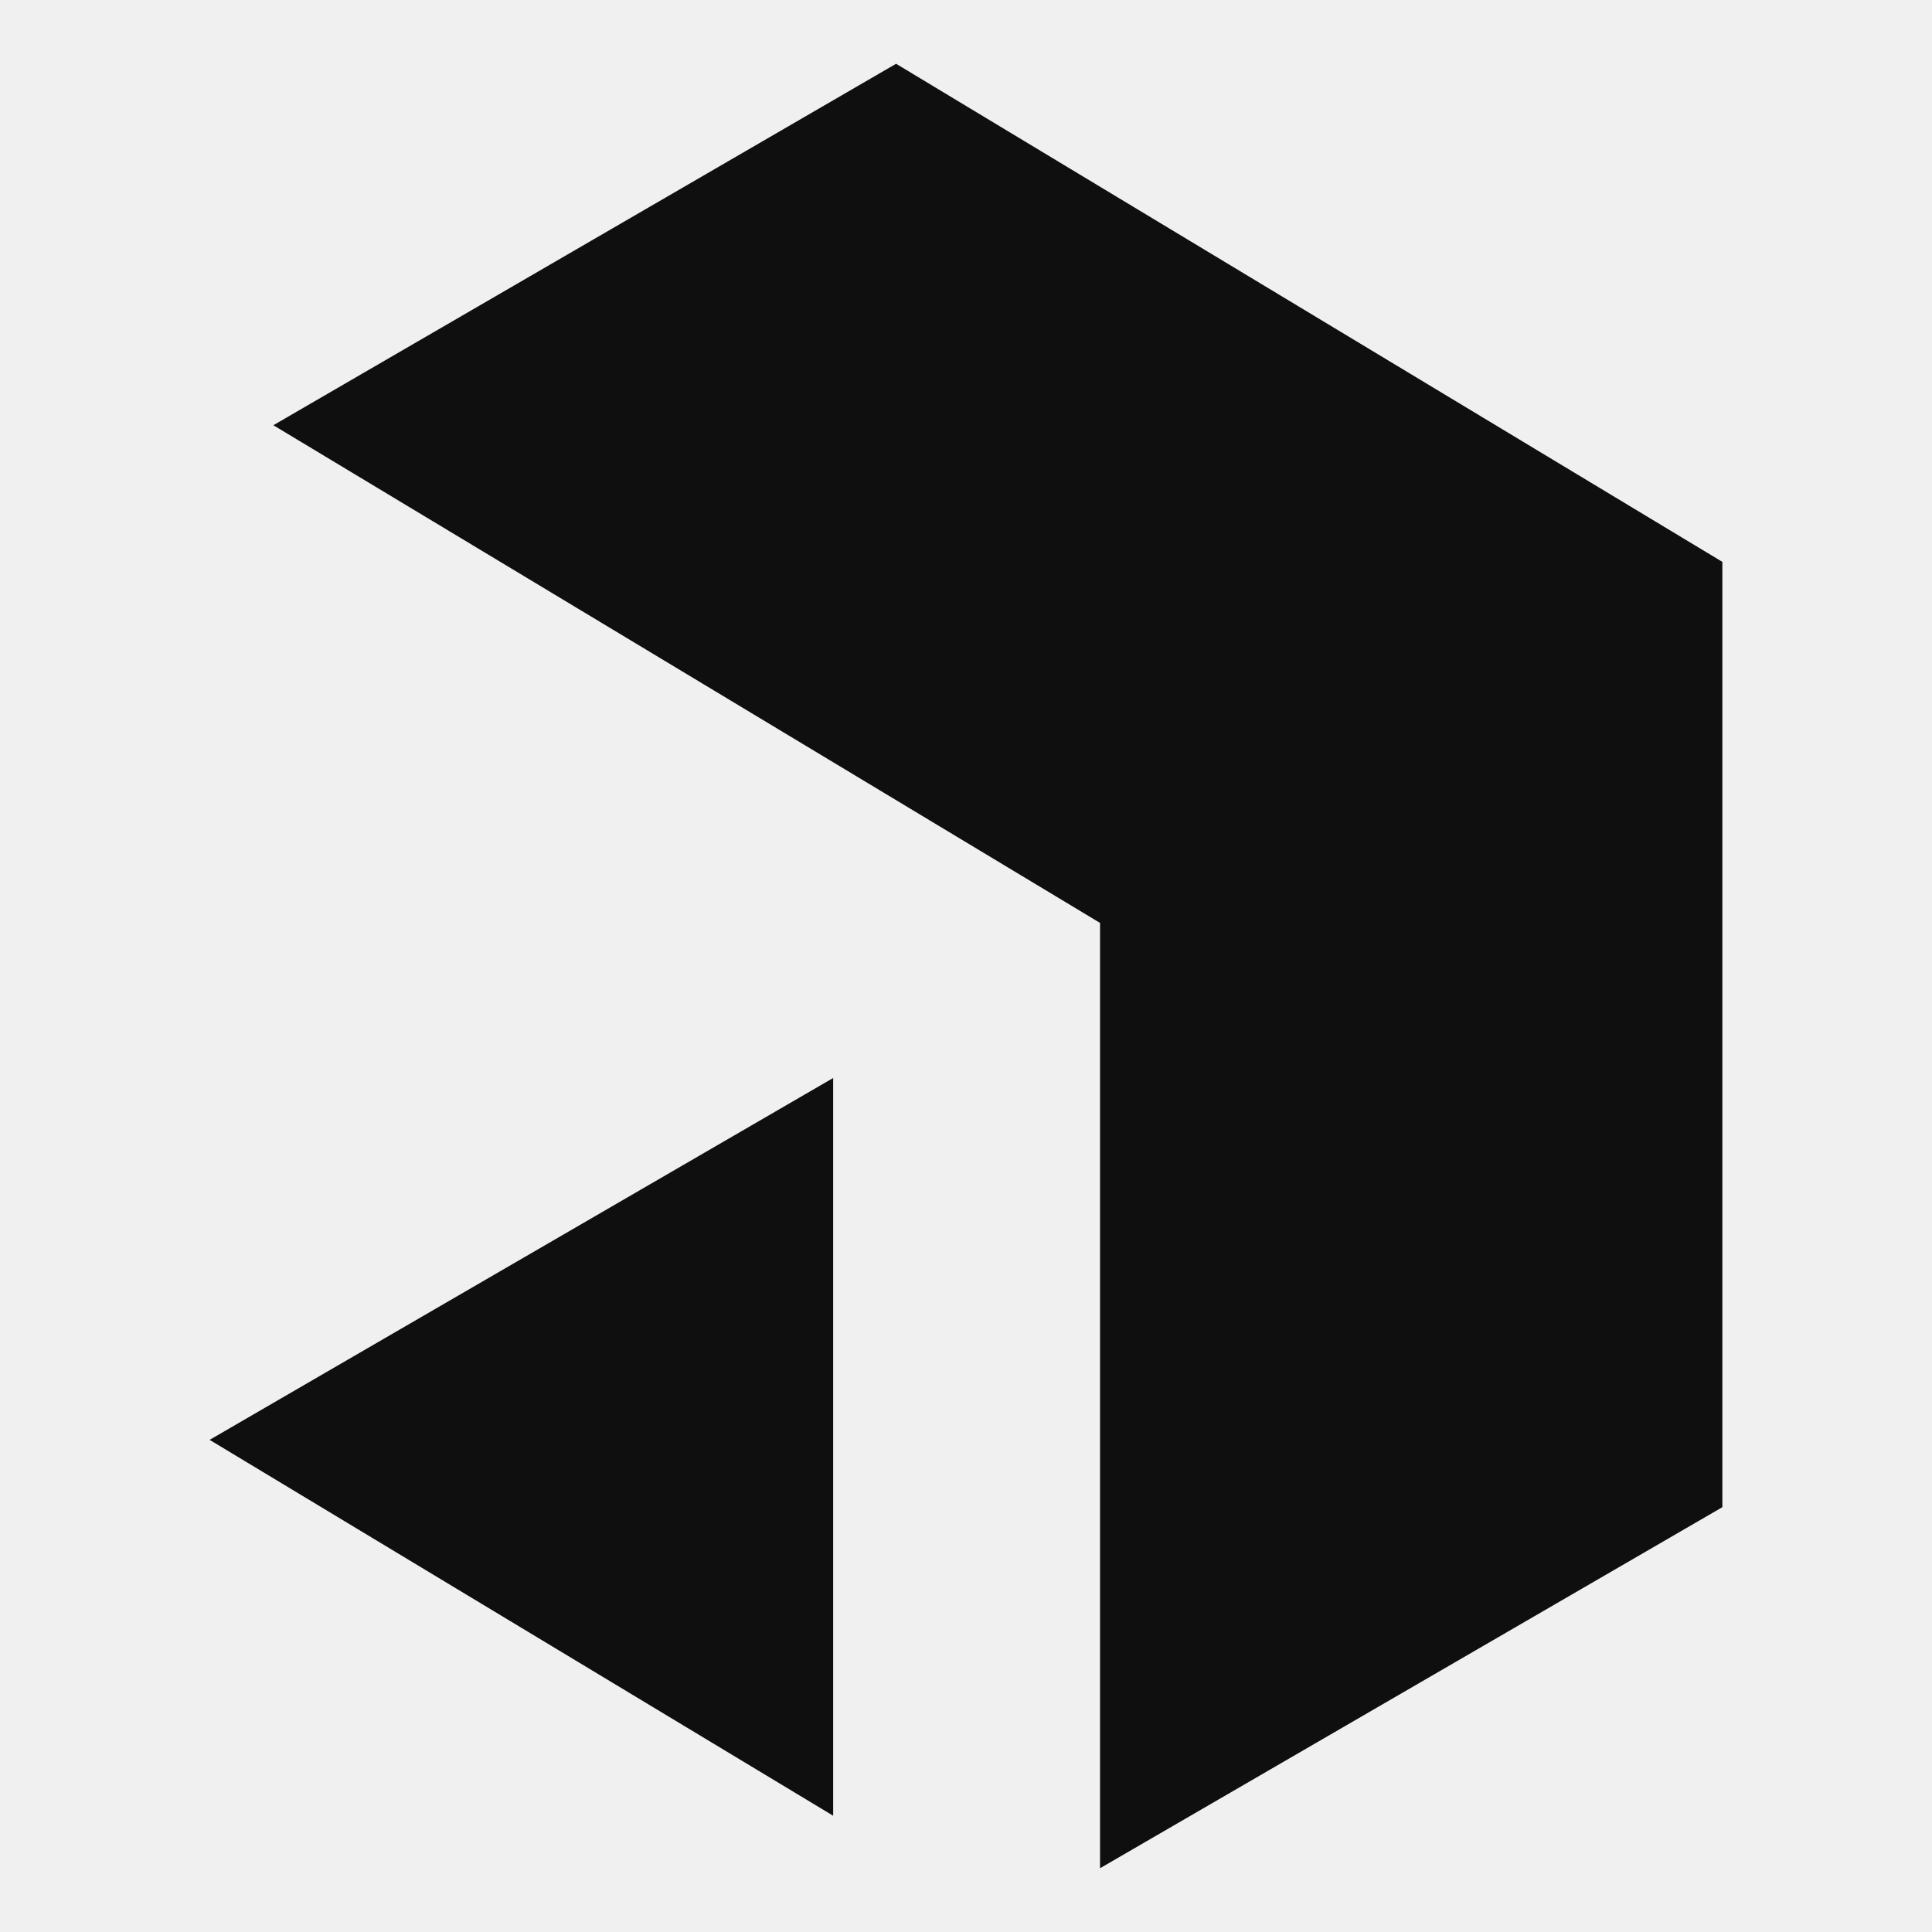
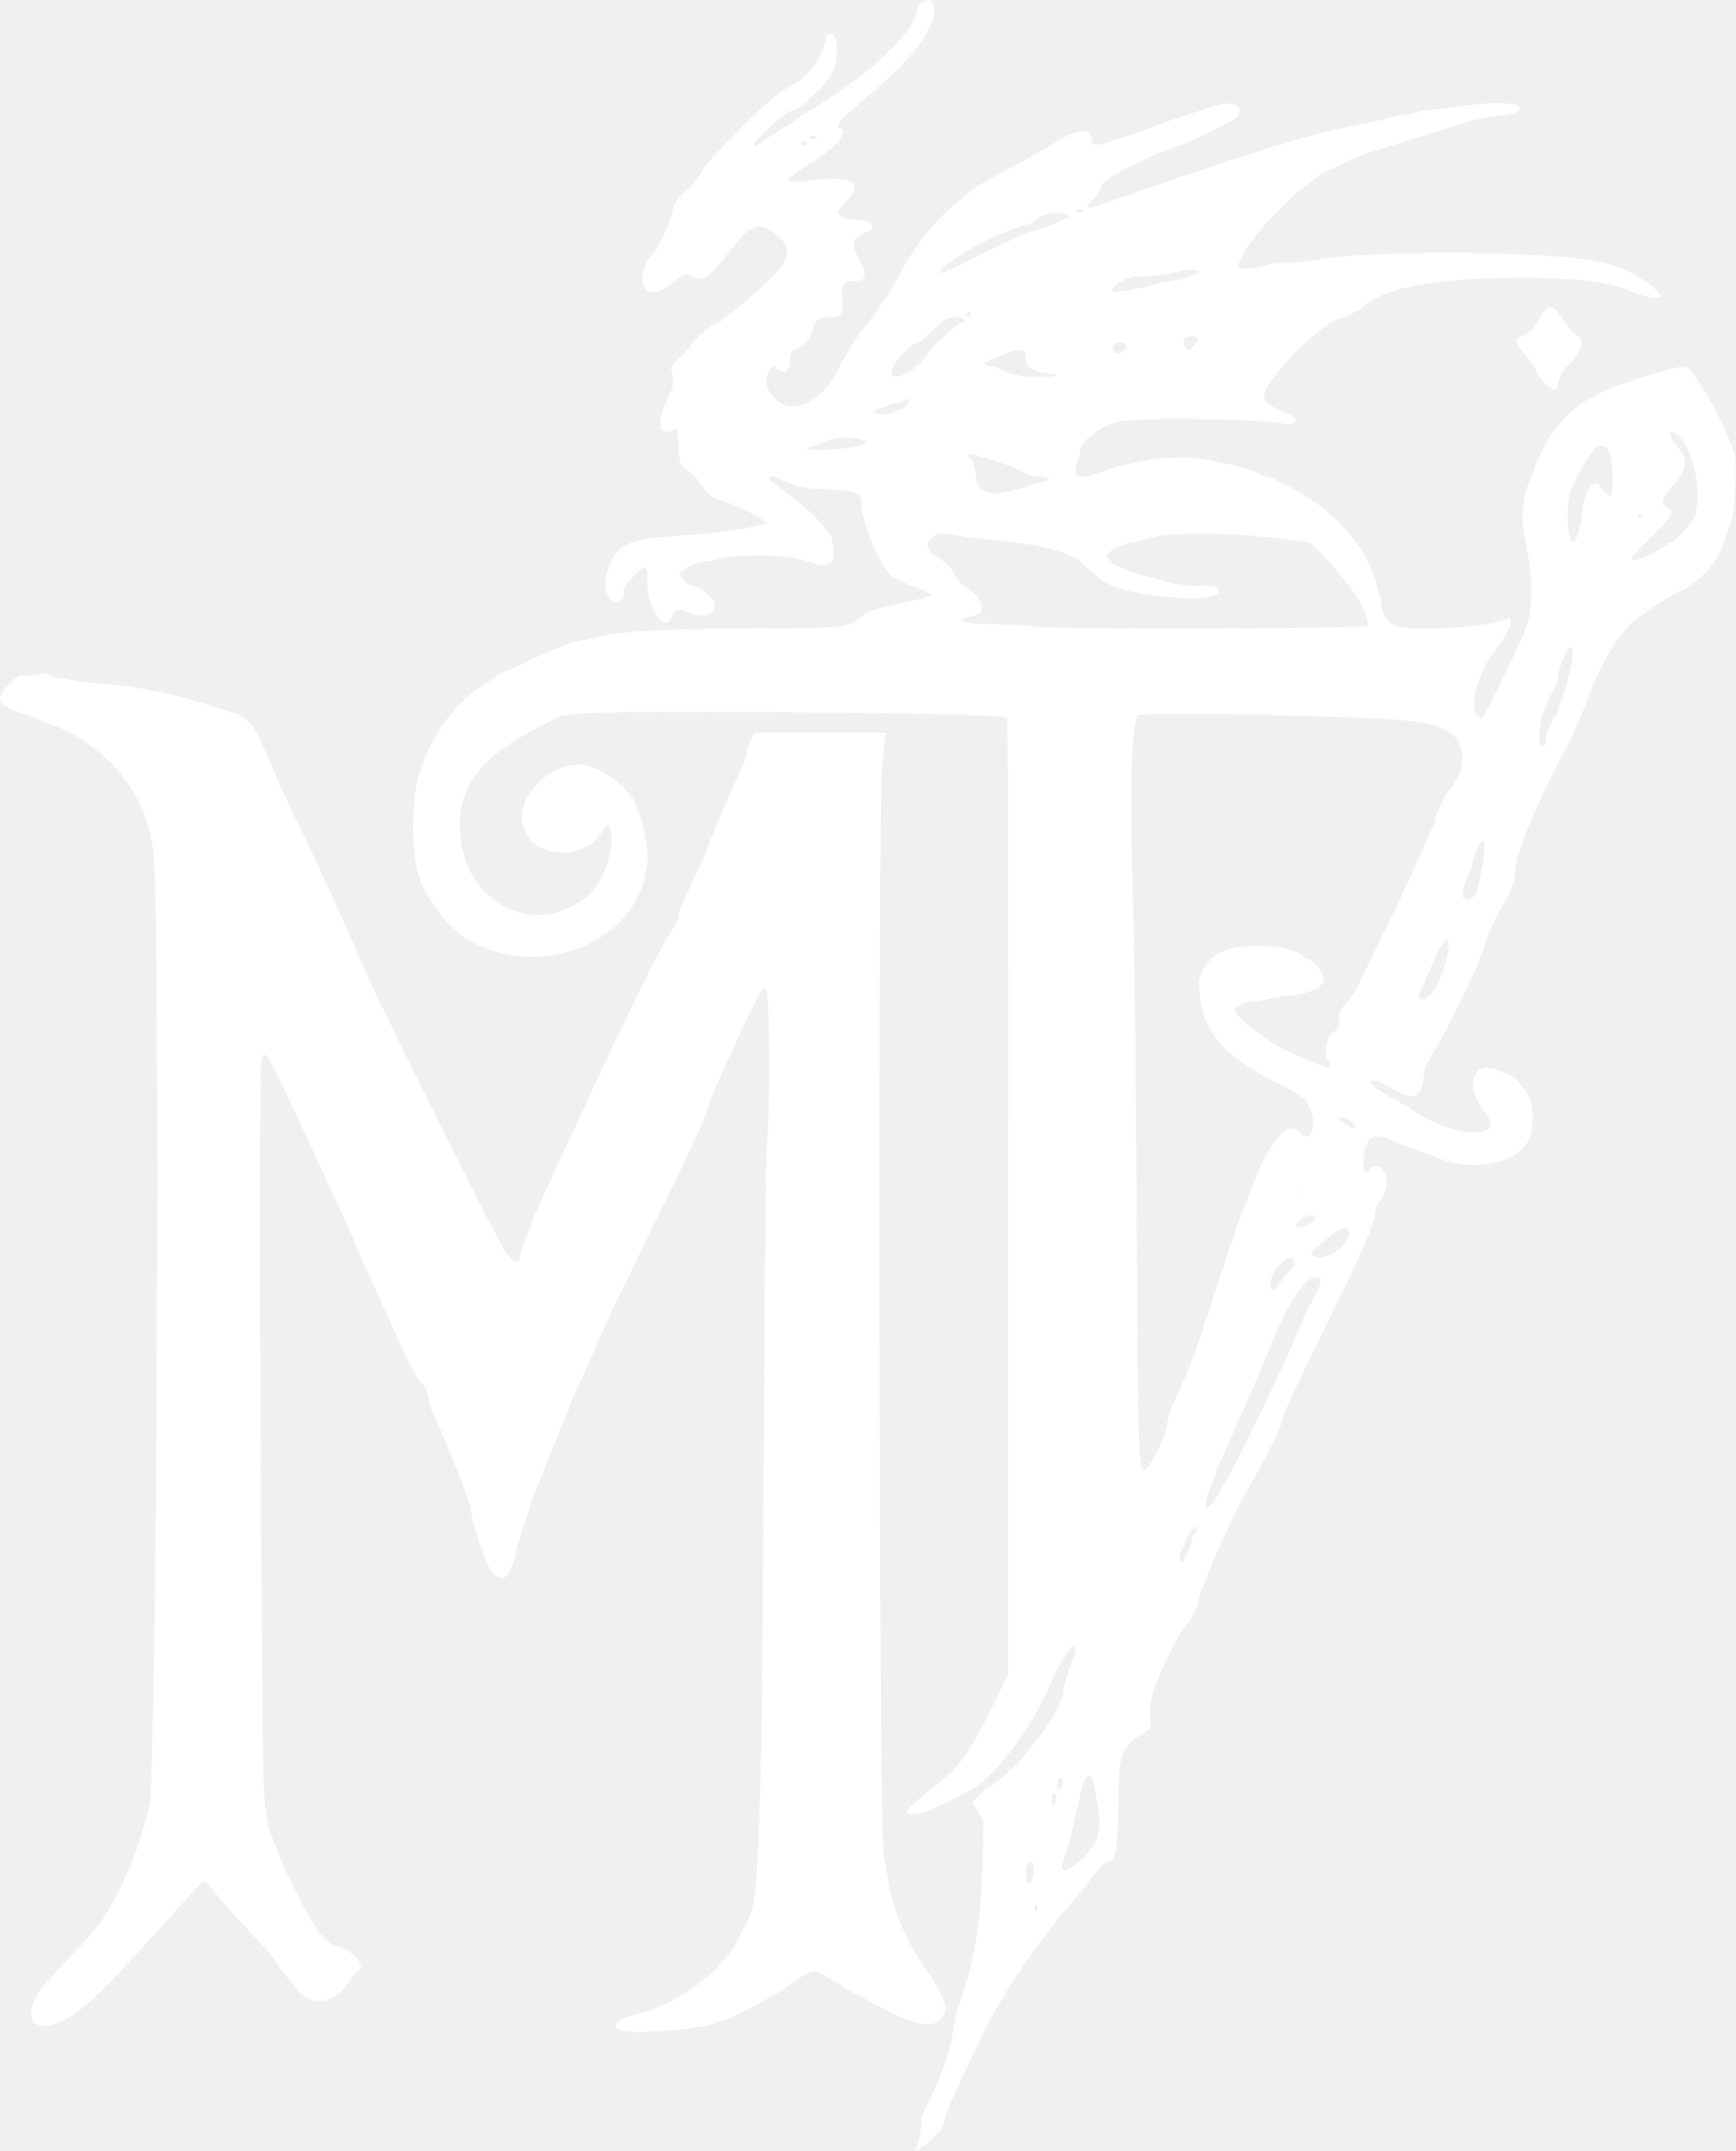
- <svg xmlns="http://www.w3.org/2000/svg" width="260" height="260" viewBox="0 0 260 260" fill="none">
+ <svg xmlns="http://www.w3.org/2000/svg" fill="none" viewBox="113.74 4.68 193.31 239.53">
  <style>
    path {
-       fill: #0F0F0F;
+       fill: #FFF;
    }

-     @media (prefers-color-scheme: dark) {
+     @media (prefers-color-scheme: light) {
      path {
-         fill: white;
+         fill: black;
      }
    }
  </style>
-   <path d="M120.59 8.582L231.788 75.614V202.829L148.039 251.418V124.203L36.787 57.225L120.59 8.582Z" />
-   <path d="M112.123 244.353V145.073L28.211 193.769L112.123 244.353Z" />
+   <path d="M216.198 5.179 C 215.984 5.408,215.810 5.791,215.810 6.030 C 215.810 7.515,212.183 11.409,208.238 14.160 C 207.688 14.543,206.810 15.157,206.288 15.524 C 205.765 15.890,205.301 16.190,205.256 16.190 C 205.178 16.190,203.391 17.345,201.089 18.883 C 200.484 19.288,199.943 19.619,199.887 19.619 C 199.832 19.619,199.394 19.919,198.914 20.286 C 198.043 20.950,197.714 21.091,197.714 20.798 C 197.714 20.273,201.472 16.952,202.066 16.952 C 202.741 16.952,205.986 13.896,206.516 12.762 C 207.042 11.635,207.112 9.126,206.631 8.645 C 206.173 8.186,205.785 8.433,205.651 9.269 C 205.366 11.038,203.502 13.517,202.000 14.126 C 200.938 14.557,198.394 16.708,195.905 19.282 C 192.737 22.556,192.381 22.963,191.775 24.003 C 191.499 24.477,190.952 25.162,190.559 25.527 C 189.064 26.915,188.802 27.252,188.677 27.949 C 188.402 29.489,187.014 32.498,186.282 33.143 C 185.850 33.523,185.296 34.872,185.285 35.568 C 185.254 37.640,186.934 37.791,189.021 35.903 C 189.843 35.160,190.261 35.089,191.056 35.559 C 191.995 36.114,193.000 35.345,195.238 32.360 C 197.102 29.874,198.102 29.423,199.624 30.384 C 202.072 31.930,201.975 33.457,199.269 35.965 C 198.780 36.418,197.952 37.192,197.429 37.686 C 196.129 38.912,193.713 40.762,193.412 40.762 C 193.036 40.762,190.667 42.819,190.667 43.146 C 190.667 43.272,190.143 43.858,189.503 44.449 C 188.610 45.275,188.374 45.601,188.487 45.857 C 188.799 46.567,188.796 47.607,188.481 48.228 C 187.522 50.117,187.085 51.760,187.354 52.461 C 187.490 52.815,188.392 52.865,188.721 52.537 C 189.110 52.147,189.236 52.548,189.304 54.388 C 189.374 56.305,189.480 56.524,190.758 57.404 C 191.043 57.600,191.509 58.128,191.794 58.578 C 192.511 59.708,193.286 60.309,194.232 60.468 C 195.145 60.621,198.881 62.451,198.998 62.803 C 199.040 62.930,198.876 63.072,198.633 63.118 C 198.389 63.165,197.719 63.306,197.143 63.431 C 195.524 63.784,192.226 64.159,188.667 64.395 C 183.681 64.725,182.446 65.333,181.539 67.902 C 181.031 69.341,181.066 70.517,181.641 71.305 C 182.279 72.180,183.238 71.659,183.238 70.438 C 183.238 70.055,183.523 69.628,184.290 68.861 C 185.760 67.391,185.863 67.437,185.842 69.571 C 185.813 72.604,188.021 75.488,188.613 73.190 C 188.807 72.440,189.239 72.390,190.667 72.952 C 192.262 73.581,193.333 73.187,193.333 71.973 C 193.333 71.328,191.631 69.915,190.835 69.900 C 190.332 69.890,189.303 68.873,189.438 68.520 C 189.607 68.080,191.313 67.238,192.036 67.238 C 192.353 67.238,193.138 67.095,193.782 66.920 C 195.978 66.324,201.651 66.439,203.429 67.115 C 206.279 68.200,206.960 67.609,206.354 64.578 C 206.211 63.863,203.592 61.149,202.026 60.095 C 201.488 59.732,200.757 59.177,200.403 58.861 C 200.048 58.544,199.684 58.286,199.593 58.286 C 199.503 58.286,199.429 58.157,199.429 58.000 C 199.429 57.624,200.259 57.624,200.571 58.000 C 200.702 58.157,200.916 58.286,201.047 58.286 C 201.178 58.286,201.671 58.456,202.142 58.665 C 202.808 58.960,203.619 59.072,205.783 59.171 C 209.289 59.330,209.714 59.520,209.714 60.925 C 209.714 62.838,211.727 67.680,212.952 68.713 C 213.328 69.030,215.027 69.905,215.266 69.905 C 215.588 69.905,217.576 70.868,217.471 70.973 C 217.355 71.090,215.564 71.563,214.190 71.841 C 211.229 72.439,210.340 72.751,209.500 73.483 C 208.249 74.575,207.347 74.666,197.702 74.676 C 187.347 74.686,182.722 74.956,179.905 75.714 C 179.381 75.855,178.547 76.025,178.052 76.091 C 177.557 76.158,177.108 76.284,177.054 76.371 C 177.000 76.458,176.719 76.587,176.430 76.657 C 176.141 76.727,175.519 76.959,175.048 77.172 C 174.576 77.386,173.933 77.670,173.619 77.803 C 173.305 77.936,172.405 78.359,171.619 78.742 C 170.833 79.125,170.090 79.436,169.967 79.433 C 169.844 79.431,169.338 79.738,168.842 80.116 C 168.347 80.495,167.489 81.094,166.936 81.448 C 163.588 83.589,160.481 88.760,159.993 93.002 C 159.385 98.290,159.914 102.350,161.512 104.667 C 161.873 105.190,162.410 105.975,162.704 106.409 C 162.998 106.844,163.560 107.473,163.953 107.808 C 164.345 108.142,164.881 108.603,165.143 108.832 C 166.004 109.585,168.132 110.514,169.810 110.871 C 177.771 112.562,185.335 107.747,185.838 100.667 C 185.948 99.119,185.260 95.470,184.766 94.975 C 184.659 94.868,184.571 94.664,184.571 94.520 C 184.571 93.293,181.845 90.851,179.614 90.078 C 175.642 88.704,170.582 93.527,172.169 97.175 C 173.549 100.348,178.846 100.457,180.763 97.351 C 181.340 96.417,181.627 96.372,181.790 97.188 C 182.227 99.371,180.939 102.960,179.193 104.429 C 173.171 109.495,164.952 105.034,164.952 96.698 C 164.952 91.980,167.409 88.915,173.858 85.589 L 176.286 84.336 179.048 84.120 C 184.276 83.712,225.617 84.110,225.909 84.571 C 226.023 84.751,226.074 104.651,226.045 138.000 L 226.000 191.143 225.172 192.857 C 221.783 199.877,220.885 201.193,217.852 203.582 C 215.384 205.526,214.656 206.227,214.778 206.544 C 214.896 206.853,216.728 206.617,217.507 206.193 C 217.778 206.045,218.814 205.530,219.810 205.047 C 222.376 203.801,222.414 203.777,224.049 202.276 C 226.399 200.119,230.058 194.467,230.892 191.704 C 231.084 191.068,233.087 187.810,233.286 187.810 C 233.604 187.810,233.588 188.601,233.254 189.374 C 232.768 190.501,232.191 192.492,232.185 193.061 C 232.176 193.833,230.996 196.064,229.671 197.810 C 228.305 199.611,227.791 200.242,227.060 201.017 C 226.075 202.061,223.947 203.810,223.662 203.810 C 223.486 203.810,222.095 205.236,222.095 205.416 C 222.095 205.462,222.360 205.924,222.683 206.444 L 223.271 207.390 223.186 211.552 C 223.044 218.544,222.278 223.269,220.519 228.000 C 220.266 228.681,219.999 229.838,219.926 230.571 C 219.713 232.723,218.607 235.959,217.109 238.819 C 216.660 239.676,216.378 240.479,216.373 240.914 C 216.365 241.602,216.196 242.598,215.907 243.677 L 215.763 244.210 216.501 243.714 C 217.478 243.057,218.856 241.572,218.860 241.174 C 218.866 240.525,219.520 238.938,221.426 234.952 C 221.877 234.010,222.515 232.638,222.844 231.905 C 223.172 231.171,223.524 230.443,223.626 230.286 C 223.727 230.129,223.892 229.811,223.992 229.581 C 224.092 229.350,224.412 228.793,224.702 228.343 C 225.466 227.159,225.670 226.819,225.940 226.286 C 226.073 226.024,226.478 225.381,226.841 224.857 C 227.204 224.333,227.848 223.390,228.274 222.762 C 228.699 222.133,229.133 221.515,229.238 221.388 C 229.561 220.995,229.780 220.707,230.652 219.524 C 231.116 218.895,232.062 217.738,232.755 216.952 C 234.150 215.370,234.809 214.560,235.238 213.898 C 235.768 213.082,236.804 212.000,237.057 212.000 C 237.997 212.000,238.185 211.038,238.286 205.714 C 238.401 199.613,238.479 199.396,241.209 197.561 L 241.941 197.068 241.813 195.876 C 241.687 194.695,241.981 193.347,242.762 191.524 C 243.478 189.852,243.861 189.000,244.090 188.571 C 244.229 188.310,244.555 187.697,244.813 187.210 C 245.071 186.723,245.469 186.124,245.697 185.879 C 246.323 185.208,246.986 183.985,247.130 183.238 C 247.201 182.871,247.377 182.271,247.521 181.905 C 247.666 181.538,248.013 180.644,248.293 179.918 C 248.572 179.192,248.866 178.464,248.944 178.299 C 249.023 178.135,249.221 177.700,249.384 177.333 C 249.547 176.967,249.911 176.152,250.191 175.524 C 251.064 173.567,252.062 171.643,253.763 168.635 C 255.433 165.682,256.571 163.296,256.571 162.747 C 256.571 162.590,256.838 161.885,257.164 161.183 C 257.490 160.480,257.970 159.433,258.230 158.857 C 258.490 158.281,259.927 155.324,261.423 152.286 C 262.919 149.248,264.333 146.333,264.566 145.810 C 264.799 145.286,265.122 144.557,265.284 144.190 C 265.447 143.824,265.644 143.389,265.723 143.225 C 266.227 142.167,266.833 140.350,266.918 139.639 C 266.974 139.179,267.094 138.750,267.186 138.687 C 267.647 138.369,268.190 137.125,268.190 136.388 C 268.190 134.819,266.944 133.953,266.184 134.994 C 265.442 136.009,265.311 133.404,266.029 131.905 C 266.485 130.953,267.680 131.020,269.744 132.113 C 270.022 132.260,270.365 132.384,270.506 132.387 C 270.647 132.391,271.105 132.559,271.524 132.762 C 271.943 132.964,272.440 133.133,272.629 133.136 C 272.817 133.140,273.208 133.265,273.497 133.414 C 277.383 135.424,283.223 134.243,284.144 131.261 C 284.602 129.777,284.551 127.950,284.020 126.807 C 283.573 125.843,282.275 124.382,281.865 124.380 C 281.730 124.379,281.366 124.247,281.056 124.085 C 277.766 122.369,276.617 125.419,279.278 128.807 C 281.573 131.728,275.283 131.310,271.036 128.259 C 270.546 127.907,270.059 127.619,269.953 127.619 C 269.847 127.619,269.654 127.490,269.524 127.333 C 269.393 127.176,269.171 127.048,269.030 127.048 C 268.772 127.048,266.539 125.589,266.364 125.306 C 266.172 124.995,267.248 124.903,267.579 125.202 C 267.759 125.365,268.120 125.593,268.381 125.711 C 268.643 125.829,269.243 126.129,269.714 126.380 C 271.282 127.212,272.095 126.641,272.299 124.567 C 272.372 123.825,272.544 123.149,272.691 123.027 C 272.835 122.908,272.952 122.743,272.952 122.660 C 272.952 122.577,273.237 122.078,273.584 121.551 C 274.588 120.026,278.476 112.077,278.476 111.549 C 278.476 111.418,278.602 111.145,278.756 110.941 C 278.910 110.738,279.038 110.416,279.042 110.226 C 279.053 109.587,280.378 106.595,281.170 105.419 C 281.891 104.350,282.477 102.788,282.473 101.945 C 282.466 99.991,284.641 94.614,288.000 88.286 C 288.985 86.431,289.462 85.336,291.113 81.148 C 292.248 78.268,293.819 75.696,295.424 74.089 C 296.308 73.203,300.540 70.476,301.030 70.476 C 301.246 70.476,303.288 68.915,303.753 68.394 C 305.020 66.976,305.618 65.747,306.590 62.571 C 307.000 61.232,307.202 56.272,306.889 55.219 C 306.413 53.615,305.302 51.158,304.272 49.429 C 304.022 49.010,303.751 48.536,303.671 48.377 C 303.386 47.816,302.011 45.808,301.816 45.670 C 301.505 45.449,300.788 45.499,299.636 45.823 C 297.355 46.463,295.881 46.915,295.333 47.141 C 295.018 47.271,294.479 47.440,294.135 47.515 C 293.503 47.654,291.231 48.782,289.934 49.601 C 288.330 50.613,286.455 52.795,285.629 54.610 C 285.352 55.217,285.001 55.942,284.849 56.220 C 284.696 56.498,284.571 56.841,284.570 56.982 C 284.570 57.123,284.446 57.474,284.295 57.763 C 283.405 59.470,283.071 62.147,283.493 64.190 C 284.654 69.812,284.603 72.770,283.296 75.619 C 281.510 79.513,279.017 84.568,278.824 84.687 C 278.745 84.736,278.497 84.592,278.272 84.368 C 277.317 83.412,278.334 79.584,280.162 77.256 C 282.009 74.903,282.610 73.093,281.366 73.632 C 279.176 74.582,271.055 75.085,269.221 74.384 C 268.254 74.015,267.747 73.239,267.541 71.810 C 267.393 70.789,266.916 69.082,266.555 68.286 C 266.412 67.971,266.204 67.500,266.092 67.238 C 265.338 65.475,263.331 63.082,261.048 61.223 C 259.540 59.996,255.415 57.714,254.704 57.714 C 254.521 57.714,254.201 57.597,253.995 57.454 C 253.491 57.106,251.842 56.603,250.095 56.265 C 249.310 56.113,248.281 55.911,247.810 55.815 C 246.476 55.545,242.875 55.586,241.707 55.885 C 241.135 56.031,240.281 56.209,239.810 56.281 C 238.968 56.409,237.177 56.925,235.758 57.449 C 233.811 58.168,233.154 57.765,233.701 56.186 C 233.918 55.559,234.095 54.878,234.095 54.672 C 234.095 53.724,236.794 51.853,238.552 51.583 C 241.680 51.102,254.865 51.340,257.048 51.918 C 257.257 51.973,257.600 51.891,257.810 51.735 C 258.305 51.367,258.028 51.087,256.571 50.483 C 254.799 49.747,254.417 49.393,254.545 48.602 C 254.867 46.617,261.182 40.370,263.184 40.055 C 263.581 39.993,264.109 39.783,264.359 39.590 C 264.609 39.396,264.887 39.238,264.978 39.238 C 265.069 39.238,265.308 39.088,265.510 38.905 C 266.413 38.086,267.131 37.700,268.857 37.109 C 274.543 35.160,290.994 35.058,294.952 36.948 C 296.428 37.652,298.529 38.091,298.746 37.740 C 298.864 37.550,297.450 36.212,296.754 35.855 C 296.496 35.723,296.029 35.446,295.714 35.239 C 295.073 34.817,294.347 34.476,294.089 34.476 C 293.995 34.476,293.636 34.357,293.292 34.211 C 289.598 32.644,267.082 32.302,259.714 33.701 C 259.190 33.801,258.113 33.887,257.320 33.893 C 256.527 33.900,255.456 34.027,254.939 34.177 C 253.679 34.543,251.963 34.718,251.657 34.513 C 251.442 34.369,252.434 32.291,252.947 31.810 C 253.003 31.757,253.306 31.331,253.620 30.862 C 254.404 29.690,258.021 26.118,259.266 25.287 C 259.827 24.912,260.475 24.426,260.706 24.207 C 260.938 23.989,261.184 23.810,261.254 23.810 C 261.324 23.810,261.992 23.516,262.738 23.157 C 264.983 22.077,265.792 21.777,269.429 20.675 C 270.371 20.389,271.486 20.045,271.905 19.909 C 272.324 19.774,273.267 19.483,274.000 19.263 C 274.733 19.044,276.148 18.602,277.143 18.281 C 278.258 17.922,279.574 17.654,280.571 17.581 C 282.152 17.467,283.028 17.133,283.042 16.641 C 283.056 16.122,279.658 16.022,276.857 16.460 C 275.914 16.607,274.460 16.787,273.626 16.860 C 272.792 16.933,271.904 17.071,271.651 17.167 C 271.399 17.263,270.582 17.427,269.834 17.532 C 269.087 17.637,268.133 17.840,267.714 17.983 C 267.295 18.126,266.395 18.336,265.714 18.450 C 263.348 18.843,258.880 19.950,257.048 20.597 C 256.733 20.708,256.111 20.874,255.664 20.965 C 255.217 21.057,254.693 21.218,254.498 21.322 C 254.304 21.426,253.812 21.594,253.406 21.696 C 252.999 21.798,251.552 22.261,250.190 22.725 C 246.416 24.011,245.856 24.198,245.238 24.380 C 244.924 24.472,244.067 24.774,243.333 25.051 C 242.600 25.328,241.661 25.637,241.246 25.739 C 240.831 25.841,240.399 26.001,240.286 26.095 C 240.173 26.189,239.741 26.349,239.326 26.451 C 238.911 26.553,237.971 26.865,237.238 27.145 C 234.804 28.072,234.230 27.968,235.524 26.832 C 235.890 26.510,236.190 26.146,236.190 26.024 C 236.190 25.243,237.184 24.408,239.368 23.352 C 240.606 22.754,241.862 22.141,242.158 21.989 C 242.455 21.838,242.798 21.711,242.920 21.708 C 243.043 21.704,243.486 21.536,243.905 21.333 C 244.324 21.131,244.763 20.962,244.881 20.959 C 245.465 20.941,250.942 18.258,251.501 17.716 C 251.965 17.266,251.790 16.471,251.193 16.311 C 250.323 16.078,249.610 16.221,246.952 17.163 C 246.638 17.274,245.995 17.481,245.524 17.623 C 244.586 17.904,243.170 18.395,242.571 18.646 C 241.644 19.035,239.990 19.621,238.762 19.996 C 238.029 20.219,237.165 20.483,236.844 20.582 C 235.599 20.965,235.245 20.843,235.291 20.048 C 235.366 18.783,233.421 19.110,230.889 20.788 C 230.121 21.298,229.388 21.714,229.260 21.714 C 229.133 21.714,228.925 21.818,228.798 21.945 C 228.672 22.071,228.062 22.436,227.443 22.754 C 224.324 24.360,222.303 25.546,221.594 26.186 C 221.475 26.293,221.004 26.678,220.546 27.041 C 218.113 28.970,215.753 31.857,214.157 34.857 C 213.563 35.972,213.473 36.121,212.141 38.190 C 211.429 39.296,210.067 41.172,209.373 42.003 C 209.218 42.189,208.567 43.228,207.671 44.722 C 207.438 45.110,207.157 45.634,207.046 45.885 C 205.706 48.930,202.390 50.819,200.627 49.542 C 199.129 48.457,198.699 47.146,199.440 45.930 L 199.832 45.288 200.278 45.707 C 201.099 46.478,201.603 46.186,201.719 44.871 C 201.777 44.218,201.919 43.709,202.057 43.664 C 203.111 43.312,204.094 42.345,204.230 41.524 C 204.416 40.404,204.914 40.000,206.103 40.000 C 207.438 40.000,207.697 39.670,207.555 38.148 C 207.394 36.430,207.599 36.000,208.579 36.000 C 210.257 36.000,210.420 35.541,209.429 33.606 C 208.458 31.710,208.626 31.143,210.356 30.486 C 210.632 30.381,210.856 30.186,210.854 30.052 C 210.847 29.455,210.477 29.271,209.045 29.154 C 207.914 29.062,207.518 28.951,207.313 28.671 C 206.953 28.179,206.934 28.224,208.004 27.092 C 210.033 24.948,208.706 24.201,203.914 24.790 C 201.023 25.145,200.905 24.844,203.325 23.292 C 205.676 21.783,206.053 21.506,206.844 20.707 C 207.639 19.905,207.845 19.175,207.333 18.979 C 206.809 18.777,207.038 18.348,208.221 17.312 C 208.867 16.748,209.531 16.151,209.698 15.987 C 209.864 15.822,210.643 15.146,211.429 14.485 C 214.246 12.112,216.427 9.578,217.340 7.619 C 218.306 5.545,217.487 3.795,216.198 5.179 M204.667 20.000 C 204.602 20.105,204.383 20.190,204.179 20.190 C 203.976 20.190,203.810 20.105,203.810 20.000 C 203.810 19.895,204.029 19.810,204.297 19.810 C 204.573 19.810,204.733 19.892,204.667 20.000 M203.619 20.560 C 203.619 20.817,203.272 20.996,203.045 20.855 C 202.938 20.789,202.900 20.656,202.961 20.558 C 203.104 20.327,203.619 20.328,203.619 20.560 M234.381 28.190 C 234.316 28.295,234.145 28.381,234.000 28.381 C 233.855 28.381,233.684 28.295,233.619 28.190 C 233.552 28.082,233.716 28.000,234.000 28.000 C 234.284 28.000,234.448 28.082,234.381 28.190 M232.333 28.501 C 232.845 28.638,232.893 28.924,232.429 29.066 C 232.245 29.122,231.838 29.287,231.524 29.434 C 230.752 29.796,229.394 30.273,228.517 30.492 C 228.121 30.591,227.650 30.751,227.470 30.849 C 227.290 30.947,225.771 31.681,224.095 32.481 C 222.419 33.280,220.919 34.014,220.762 34.111 C 220.605 34.207,220.262 34.372,220.000 34.477 C 219.738 34.581,219.375 34.753,219.193 34.857 C 219.011 34.962,218.711 35.048,218.526 35.048 C 217.766 35.048,221.148 32.578,223.048 31.747 C 223.205 31.678,223.462 31.550,223.619 31.462 C 224.873 30.761,227.628 29.714,228.217 29.714 C 228.329 29.714,228.734 29.467,229.115 29.165 C 230.037 28.436,231.198 28.197,232.333 28.501 M247.295 34.952 C 247.275 35.057,246.997 35.196,246.678 35.261 C 246.359 35.327,245.977 35.480,245.830 35.602 C 245.683 35.724,244.920 35.896,244.134 35.984 C 243.348 36.072,242.626 36.193,242.528 36.253 C 241.991 36.585,237.862 37.366,237.668 37.173 C 237.164 36.669,239.390 35.336,240.510 35.471 C 241.262 35.562,244.230 35.184,245.238 34.869 C 245.960 34.644,247.346 34.700,247.295 34.952 M285.636 39.443 C 285.365 39.766,285.143 40.130,285.143 40.253 C 285.142 40.652,283.889 41.897,283.270 42.113 C 282.422 42.408,282.493 42.943,283.531 44.095 C 284.003 44.619,284.572 45.425,284.797 45.886 C 285.691 47.724,287.238 48.746,287.238 47.499 C 287.238 46.933,287.848 45.854,288.571 45.143 C 289.933 43.802,290.265 42.482,289.357 42.012 C 289.055 41.856,288.484 41.240,288.088 40.644 C 286.777 38.668,286.431 38.499,285.636 39.443 M221.861 39.655 C 221.743 40.008,221.333 40.067,221.333 39.730 C 221.333 39.564,221.469 39.429,221.635 39.429 C 221.801 39.429,221.903 39.530,221.861 39.655 M221.143 40.286 C 221.143 40.443,221.069 40.571,220.978 40.571 C 220.407 40.571,217.474 43.264,216.779 44.425 C 215.937 45.834,213.382 47.182,213.074 46.381 C 212.766 45.579,214.827 43.063,216.042 42.758 C 216.310 42.691,217.017 42.123,217.614 41.496 C 218.832 40.217,219.176 40.029,220.333 40.012 C 220.931 40.003,221.143 40.075,221.143 40.286 M247.190 42.423 C 247.273 42.677,246.422 43.619,246.111 43.619 C 245.802 43.619,245.492 42.877,245.625 42.458 C 245.763 42.022,247.049 41.993,247.190 42.423 M239.238 43.162 C 239.238 43.592,238.771 44.000,238.279 44.000 C 237.550 44.000,237.446 43.137,238.143 42.874 C 238.534 42.726,239.238 42.911,239.238 43.162 M227.884 43.920 C 227.948 44.086,228.000 44.456,228.000 44.742 C 228.000 45.517,228.916 46.111,230.305 46.237 C 232.101 46.400,231.604 46.667,229.506 46.667 C 227.538 46.667,225.713 46.300,225.128 45.787 C 224.962 45.642,224.620 45.522,224.366 45.521 C 223.887 45.518,223.277 45.228,223.434 45.078 C 223.483 45.031,223.867 44.841,224.286 44.657 C 226.647 43.617,227.686 43.404,227.884 43.920 M214.875 49.681 C 214.761 49.895,214.474 50.125,214.238 50.193 C 214.002 50.261,213.529 50.443,213.186 50.598 C 212.486 50.914,211.211 50.879,211.100 50.541 C 211.060 50.420,211.295 50.262,211.622 50.190 C 211.949 50.118,212.446 49.939,212.727 49.793 C 213.008 49.646,213.415 49.526,213.630 49.525 C 213.846 49.524,214.189 49.401,214.392 49.251 C 214.858 48.907,215.150 49.167,214.875 49.681 M300.862 53.408 C 302.401 55.009,303.323 59.685,302.563 62.041 C 302.284 62.909,300.245 65.143,299.733 65.143 C 299.635 65.143,299.418 65.264,299.253 65.412 C 298.763 65.851,296.254 67.048,295.825 67.048 C 295.134 67.048,295.376 66.706,297.619 64.512 C 300.007 62.177,300.319 61.557,299.333 61.108 C 298.633 60.789,298.746 60.229,299.730 59.143 C 301.724 56.940,301.900 55.927,300.553 54.415 C 299.299 53.008,299.584 52.079,300.862 53.408 M209.524 53.587 C 211.220 54.028,209.572 54.557,205.788 54.788 C 203.798 54.909,202.844 54.633,204.328 54.366 C 204.724 54.294,205.152 54.153,205.280 54.052 C 206.075 53.422,208.055 53.205,209.524 53.587 M292.990 55.048 C 293.364 55.815,293.482 59.695,293.138 59.908 C 292.934 60.034,291.810 58.955,291.810 58.633 C 291.810 58.532,291.623 58.477,291.395 58.511 C 290.739 58.607,290.104 60.025,289.964 61.708 C 289.826 63.370,289.315 65.048,288.947 65.048 C 288.158 65.048,288.151 59.787,288.939 58.764 C 289.021 58.658,289.181 58.292,289.296 57.952 C 289.510 57.317,290.653 55.488,291.327 54.706 C 291.877 54.066,292.582 54.211,292.990 55.048 M224.476 55.965 C 225.524 56.281,226.852 56.803,227.429 57.124 C 228.025 57.456,228.764 57.710,229.143 57.713 C 230.031 57.721,230.687 57.909,230.558 58.117 C 230.501 58.210,230.293 58.286,230.097 58.286 C 229.902 58.286,228.835 58.586,227.727 58.952 C 224.290 60.090,222.653 59.764,222.466 57.904 C 222.358 56.830,221.937 55.619,221.673 55.619 C 221.591 55.619,221.524 55.524,221.524 55.407 C 221.524 55.136,222.078 55.241,224.476 55.965 M296.762 62.095 C 296.762 62.200,296.633 62.286,296.476 62.286 C 296.319 62.286,296.190 62.200,296.190 62.095 C 296.190 61.990,296.319 61.905,296.476 61.905 C 296.633 61.905,296.762 61.990,296.762 62.095 M220.762 64.377 C 221.338 64.481,223.181 64.697,224.857 64.856 C 228.158 65.170,231.065 65.736,232.307 66.307 C 232.737 66.505,233.177 66.667,233.283 66.667 C 233.390 66.667,234.067 67.202,234.787 67.857 C 235.507 68.512,236.353 69.220,236.667 69.431 C 239.265 71.174,249.524 72.021,249.524 70.492 C 249.524 70.025,249.023 69.911,246.952 69.905 C 245.684 69.901,244.792 69.771,243.524 69.405 C 242.581 69.132,241.338 68.800,240.762 68.666 C 240.186 68.533,239.457 68.286,239.143 68.118 C 238.829 67.949,238.486 67.809,238.381 67.806 C 237.936 67.791,236.933 66.749,237.055 66.430 C 237.196 66.064,239.013 65.143,239.595 65.143 C 239.804 65.143,240.216 65.050,240.511 64.937 C 243.355 63.842,250.510 63.809,257.799 64.857 L 259.693 65.129 261.082 66.517 C 264.132 69.564,266.460 73.250,266.035 74.358 C 265.887 74.744,231.260 74.824,228.857 74.443 C 228.124 74.327,226.215 74.210,224.615 74.183 C 221.176 74.126,220.477 74.012,221.037 73.604 C 221.240 73.455,221.583 73.331,221.798 73.327 C 223.630 73.299,223.520 71.441,221.619 70.298 C 220.802 69.807,220.018 68.998,220.007 68.634 C 219.995 68.237,219.031 67.244,218.166 66.738 C 216.788 65.930,216.671 65.141,217.817 64.364 C 218.403 63.965,218.497 63.966,220.762 64.377 M288.952 77.095 C 288.952 77.740,288.399 80.563,288.200 80.934 C 288.090 81.140,287.997 81.464,287.994 81.654 C 287.990 81.844,287.821 82.343,287.619 82.762 C 287.417 83.181,287.248 83.669,287.245 83.846 C 287.241 84.023,287.158 84.218,287.060 84.278 C 286.731 84.481,285.905 86.446,285.905 87.025 C 285.905 87.673,285.571 87.989,285.301 87.596 C 285.039 87.214,285.250 84.764,285.602 84.095 C 285.767 83.781,285.903 83.406,285.904 83.263 C 285.904 83.120,286.205 82.508,286.571 81.905 C 286.938 81.301,287.238 80.561,287.239 80.261 C 287.240 79.542,288.088 77.134,288.413 76.929 C 288.801 76.683,288.952 76.729,288.952 77.095 M117.714 79.838 C 117.243 79.936,116.586 79.976,116.255 79.927 C 115.611 79.833,114.299 81.096,113.776 82.314 C 113.508 82.936,114.601 83.680,116.659 84.276 C 117.283 84.457,118.201 84.812,118.700 85.064 C 119.198 85.317,119.716 85.525,119.851 85.526 C 119.985 85.528,120.602 85.786,121.222 86.100 C 126.895 88.977,130.465 94.215,130.888 100.286 C 131.626 110.860,131.195 201.242,130.386 205.561 C 129.452 210.549,126.408 217.352,123.883 220.095 C 123.497 220.514,122.299 221.800,121.221 222.952 C 118.225 226.154,118.098 226.309,117.582 227.396 C 116.367 229.960,118.145 231.128,120.937 229.599 C 123.250 228.333,125.501 226.169,131.524 219.424 C 134.154 216.478,134.054 216.588,135.411 215.164 C 136.644 213.871,136.455 213.827,137.958 215.754 C 138.629 216.614,140.270 218.456,141.606 219.849 C 142.941 221.242,144.190 222.681,144.382 223.048 C 144.573 223.414,145.123 224.172,145.604 224.730 C 146.084 225.289,146.584 225.891,146.715 226.068 C 148.386 228.329,151.200 227.858,152.852 225.040 C 153.111 224.597,153.454 224.185,153.614 224.124 C 154.667 223.719,153.034 221.803,151.330 221.444 C 150.018 221.167,148.875 219.683,146.844 215.619 C 145.350 212.630,145.466 212.882,144.864 211.320 C 142.869 206.141,143.092 209.463,142.863 181.524 C 142.646 155.077,142.628 124.727,142.828 123.063 C 143.067 121.080,143.314 121.480,147.767 131.048 C 148.182 131.938,148.757 133.181,149.045 133.810 C 149.334 134.438,149.912 135.681,150.331 136.571 C 150.750 137.462,151.247 138.533,151.435 138.952 C 151.623 139.371,152.084 140.380,152.460 141.195 C 152.836 142.009,153.143 142.732,153.143 142.801 C 153.143 142.871,153.320 143.319,153.536 143.797 C 153.752 144.275,154.044 144.924,154.186 145.238 C 154.980 147.001,156.100 149.462,157.047 151.524 C 157.192 151.838,157.621 152.781,158.001 153.619 C 159.480 156.883,160.231 158.292,160.758 158.789 C 161.164 159.173,161.341 159.558,161.437 160.273 C 161.508 160.804,161.672 161.452,161.802 161.714 C 162.600 163.330,163.578 165.631,164.474 168.000 C 164.652 168.471,164.962 169.224,165.161 169.672 C 165.361 170.120,165.524 170.591,165.525 170.719 C 165.526 170.848,165.655 171.199,165.812 171.500 C 165.969 171.801,166.153 172.530,166.221 173.119 C 166.396 174.638,168.086 179.443,168.593 179.860 C 169.914 180.947,170.509 180.415,171.222 177.508 C 171.516 176.312,171.989 174.690,172.274 173.905 C 172.558 173.119,172.859 172.219,172.941 171.905 C 173.024 171.590,173.226 171.033,173.390 170.667 C 173.554 170.300,173.999 169.186,174.379 168.190 C 174.759 167.195,175.182 166.124,175.318 165.810 C 175.455 165.495,175.760 164.767,175.997 164.190 C 176.233 163.614,176.588 162.791,176.785 162.360 C 176.982 161.930,177.143 161.487,177.143 161.376 C 177.143 161.265,177.261 160.931,177.405 160.634 C 177.773 159.879,178.386 158.534,178.824 157.524 C 179.028 157.052,179.462 156.088,179.788 155.380 C 180.114 154.673,180.381 154.038,180.381 153.969 C 180.381 153.900,180.856 152.851,181.437 151.636 C 182.018 150.422,182.655 149.086,182.853 148.667 C 183.050 148.248,184.579 145.119,186.250 141.714 C 191.208 131.612,192.762 128.200,192.762 127.412 C 192.762 127.296,192.880 126.974,193.025 126.696 C 193.170 126.418,193.483 125.719,193.722 125.143 C 193.960 124.567,194.436 123.495,194.779 122.762 C 195.122 122.029,195.719 120.743,196.106 119.905 C 198.977 113.683,199.131 113.538,199.304 116.921 C 199.494 120.654,199.425 130.258,199.198 131.429 C 199.066 132.116,198.937 143.007,198.823 163.143 C 198.630 197.192,198.631 197.155,198.294 207.333 C 198.033 215.241,197.781 217.293,196.880 218.857 C 196.608 219.329,196.330 219.843,196.262 220.000 C 194.561 223.936,189.647 227.738,184.667 228.972 C 182.172 229.590,181.482 230.656,183.429 230.885 C 185.614 231.141,192.281 230.532,193.371 229.976 C 193.654 229.832,194.030 229.714,194.206 229.714 C 194.547 229.714,197.499 228.285,198.762 227.508 C 199.181 227.250,199.652 226.982,199.810 226.913 C 199.967 226.843,200.524 226.484,201.048 226.116 C 204.208 223.894,204.357 223.855,205.856 224.843 C 206.401 225.201,207.020 225.550,207.233 225.617 C 207.445 225.685,207.619 225.812,207.619 225.899 C 207.619 225.986,207.855 226.153,208.143 226.270 C 208.431 226.387,209.267 226.816,210.000 227.225 C 215.153 230.094,217.340 230.689,218.491 229.538 C 219.120 228.909,219.182 228.384,218.754 227.309 C 218.422 226.475,217.707 225.096,217.531 224.952 C 217.468 224.900,217.076 224.343,216.660 223.714 C 214.313 220.164,213.046 216.993,212.550 213.429 C 212.448 212.695,212.271 211.752,212.158 211.333 C 211.631 209.391,211.484 93.737,212.003 89.524 C 212.099 88.738,212.235 87.688,212.304 87.190 L 212.430 86.286 205.066 86.286 L 197.701 86.286 197.337 87.135 C 197.136 87.602,196.914 88.309,196.843 88.707 C 196.771 89.104,196.609 89.643,196.483 89.905 C 196.356 90.167,196.080 90.767,195.869 91.238 C 195.658 91.710,195.294 92.524,195.059 93.048 C 194.825 93.571,194.521 94.257,194.385 94.571 C 194.248 94.886,193.956 95.538,193.735 96.021 C 193.514 96.504,193.333 97.023,193.333 97.175 C 193.333 97.327,193.207 97.617,193.054 97.821 C 192.900 98.024,192.771 98.306,192.768 98.447 C 192.765 98.589,192.622 99.017,192.451 99.400 C 192.280 99.782,191.969 100.481,191.760 100.952 C 191.551 101.424,190.919 102.764,190.357 103.930 C 189.794 105.097,189.333 106.299,189.333 106.601 C 189.333 106.917,189.037 107.595,188.637 108.195 C 187.616 109.724,186.245 112.349,183.517 118.000 C 181.470 122.239,180.387 124.546,178.934 127.762 C 178.661 128.364,178.069 129.629,177.616 130.571 C 176.874 132.119,176.386 133.176,175.201 135.810 C 174.792 136.718,173.919 138.625,173.315 139.926 C 173.116 140.356,172.952 140.812,172.952 140.938 C 172.952 141.065,172.850 141.355,172.725 141.584 C 172.386 142.203,171.621 144.428,171.620 144.798 C 171.617 145.768,170.285 144.808,169.588 143.333 C 169.440 143.019,168.810 141.819,168.189 140.667 C 167.004 138.469,159.378 123.195,157.585 119.429 C 157.011 118.224,156.463 117.110,156.366 116.952 C 156.269 116.795,156.114 116.495,156.022 116.286 C 155.930 116.076,155.595 115.348,155.278 114.667 C 153.759 111.402,153.333 110.459,153.333 110.350 C 153.333 110.285,153.153 109.837,152.932 109.354 C 152.711 108.871,152.418 108.219,152.281 107.905 C 152.144 107.590,151.735 106.690,151.372 105.905 C 151.009 105.119,150.539 104.090,150.327 103.619 C 150.116 103.148,149.583 101.990,149.143 101.048 C 148.703 100.105,148.047 98.690,147.685 97.905 C 147.323 97.119,146.945 96.348,146.846 96.190 C 146.747 96.033,146.589 95.730,146.496 95.516 C 146.402 95.302,145.888 94.202,145.353 93.071 C 144.818 91.940,144.381 90.964,144.381 90.901 C 144.381 90.838,144.201 90.396,143.982 89.917 C 143.762 89.439,143.471 88.790,143.335 88.476 C 143.198 88.162,142.894 87.459,142.658 86.913 C 142.097 85.619,140.980 84.396,140.166 84.185 C 139.813 84.094,138.752 83.763,137.810 83.450 C 134.672 82.410,133.499 82.119,128.952 81.248 C 128.167 81.097,126.538 80.918,125.333 80.849 C 124.129 80.780,122.602 80.604,121.941 80.457 C 121.279 80.311,120.503 80.190,120.215 80.190 C 119.927 80.190,119.525 80.065,119.322 79.911 C 118.905 79.595,118.891 79.595,117.714 79.838 M258.952 84.384 C 271.911 84.775,273.725 85.020,275.665 86.642 C 277.120 87.859,276.863 90.733,275.121 92.719 C 274.635 93.273,273.524 95.653,273.524 96.140 C 273.524 96.275,273.443 96.535,273.345 96.717 C 273.247 96.899,272.941 97.562,272.666 98.190 C 272.391 98.819,272.050 99.590,271.907 99.905 C 271.144 101.591,270.220 103.614,269.905 104.286 C 269.709 104.705,269.500 105.176,269.442 105.333 C 269.384 105.490,269.254 105.748,269.155 105.905 C 269.055 106.062,268.192 107.819,267.237 109.810 C 266.282 111.800,265.279 113.883,265.008 114.439 C 264.737 114.995,264.141 115.866,263.684 116.374 C 262.932 117.211,262.856 117.384,262.887 118.194 C 262.918 119.018,262.861 119.139,262.182 119.709 C 261.413 120.356,261.125 122.154,261.700 122.729 C 262.047 123.075,261.953 123.679,261.571 123.557 C 259.691 122.959,258.186 122.296,255.905 121.062 C 254.125 120.100,251.238 117.700,251.238 117.183 C 251.238 116.851,252.481 116.190,253.105 116.190 C 253.427 116.190,254.274 116.070,254.988 115.923 C 255.702 115.776,256.830 115.595,257.495 115.521 C 260.402 115.198,261.646 114.309,260.989 113.027 C 260.635 112.336,259.661 111.429,259.274 111.429 C 259.180 111.429,258.876 111.218,258.599 110.961 C 257.609 110.043,252.681 109.705,250.510 110.406 C 248.435 111.076,247.172 112.774,247.294 114.730 C 247.589 119.493,249.733 122.078,256.080 125.325 C 258.877 126.757,259.140 126.958,259.610 128.035 C 260.535 130.153,259.668 132.197,258.461 130.743 C 257.195 129.218,255.044 131.813,252.998 137.333 C 252.785 137.910,252.302 139.154,251.924 140.099 C 251.547 141.045,251.238 141.932,251.238 142.071 C 251.238 142.210,251.115 142.593,250.965 142.924 C 250.814 143.254,250.606 143.824,250.503 144.190 C 250.399 144.557,250.060 145.586,249.749 146.476 C 249.439 147.367,248.994 148.738,248.762 149.524 C 248.529 150.310,248.220 151.222,248.074 151.553 C 247.929 151.883,247.810 152.267,247.810 152.406 C 247.810 152.545,247.627 153.132,247.404 153.711 C 247.182 154.289,246.887 155.062,246.751 155.429 C 246.062 157.272,245.506 158.646,245.171 159.333 C 244.245 161.232,243.861 162.268,243.736 163.211 C 243.532 164.746,241.748 168.358,241.186 168.374 C 240.540 168.393,240.514 167.567,240.358 141.714 C 240.273 127.624,240.094 111.852,239.959 106.667 C 239.568 91.618,239.715 85.613,240.504 84.336 C 240.631 84.131,251.475 84.159,258.952 84.384 M279.073 98.429 C 279.130 99.167,279.009 100.519,278.823 101.238 C 278.714 101.657,278.553 102.513,278.464 103.139 C 278.266 104.532,277.171 105.387,276.654 104.551 C 276.504 104.308,277.092 102.182,277.464 101.624 C 277.602 101.418,277.714 101.129,277.714 100.982 C 277.714 100.041,279.010 97.606,279.073 98.429 M275.066 109.571 C 275.194 111.224,274.004 114.642,272.990 115.535 C 272.082 116.335,271.435 115.927,271.988 114.902 C 272.086 114.720,272.343 114.164,272.559 113.667 C 274.083 110.158,274.511 109.333,274.809 109.333 C 274.940 109.333,275.056 109.440,275.066 109.571 M264.198 129.560 C 264.508 129.789,264.762 130.046,264.762 130.131 C 264.762 130.359,264.043 130.319,263.898 130.083 C 263.829 129.972,263.567 129.803,263.315 129.707 C 263.063 129.612,262.857 129.445,262.857 129.338 C 262.857 129.001,263.611 129.125,264.198 129.560 M258.417 137.667 C 258.369 137.850,258.330 137.700,258.330 137.333 C 258.330 136.967,258.369 136.817,258.417 137.000 C 258.465 137.183,258.465 137.483,258.417 137.667 M260.190 140.272 C 260.190 140.690,259.251 141.333,258.641 141.333 C 257.953 141.333,257.944 140.995,258.619 140.443 C 259.215 139.955,260.190 139.849,260.190 140.272 M263.965 141.958 C 264.135 143.429,261.080 145.359,259.922 144.512 C 259.608 144.283,259.679 144.176,260.773 143.226 C 262.979 141.312,263.851 140.965,263.965 141.958 M257.951 145.315 C 257.924 145.558,257.692 145.922,257.437 146.123 C 257.181 146.324,256.696 146.915,256.358 147.435 C 255.529 148.714,255.019 148.494,255.343 146.996 C 255.679 145.444,258.111 143.877,257.951 145.315 M260.795 147.484 C 260.761 147.776,260.461 148.509,260.128 149.113 C 259.280 150.654,258.761 151.738,258.289 152.952 C 257.827 154.142,257.667 154.505,256.610 156.762 C 256.193 157.652,255.576 158.981,255.240 159.714 C 254.247 161.877,250.881 168.622,250.437 169.339 C 250.212 169.703,249.822 170.386,249.569 170.857 C 248.830 172.237,248.000 172.986,248.000 172.274 C 248.000 171.850,248.551 170.093,248.872 169.494 C 249.021 169.216,249.143 168.898,249.143 168.787 C 249.143 168.677,249.429 167.961,249.778 167.198 C 250.128 166.434,250.613 165.338,250.856 164.762 C 251.619 162.959,252.024 162.038,252.575 160.857 C 252.869 160.229,253.465 158.857,253.901 157.810 C 254.337 156.762,254.804 155.648,254.939 155.333 C 255.075 155.019,255.378 154.290,255.612 153.714 C 257.334 149.487,259.223 146.789,260.381 146.905 C 260.781 146.945,260.847 147.037,260.795 147.484 M247.048 175.054 C 247.048 175.266,246.919 175.490,246.762 175.550 C 246.605 175.610,246.476 175.869,246.476 176.125 C 246.476 176.382,246.309 176.908,246.105 177.296 C 245.900 177.683,245.689 178.150,245.634 178.333 C 245.580 178.517,245.447 178.667,245.339 178.667 C 245.034 178.667,245.108 177.409,245.429 177.143 C 245.586 177.012,245.714 176.705,245.714 176.460 C 245.714 176.215,245.872 175.862,246.065 175.674 C 246.257 175.487,246.469 175.183,246.535 175.000 C 246.699 174.543,247.048 174.579,247.048 175.054 M235.531 203.190 C 235.597 203.583,235.773 204.523,235.921 205.278 C 236.556 208.512,236.069 210.159,233.950 211.946 C 232.202 213.421,231.637 213.276,232.308 211.524 C 232.603 210.754,232.952 209.457,233.333 207.714 C 233.447 207.190,233.633 206.376,233.746 205.905 C 233.858 205.433,234.061 204.544,234.195 203.927 C 234.541 202.340,235.317 201.913,235.531 203.190 M232.116 202.937 C 232.173 203.086,232.120 203.396,231.997 203.625 C 231.703 204.174,231.365 203.842,231.534 203.170 C 231.672 202.621,231.952 202.509,232.116 202.937 M231.393 204.985 C 231.315 205.773,230.857 205.949,230.857 205.190 C 230.857 204.885,230.914 204.578,230.984 204.508 C 231.275 204.217,231.449 204.419,231.393 204.985 M228.861 212.429 C 229.031 213.111,228.695 214.370,228.325 214.442 C 228.059 214.493,228.000 214.355,228.003 213.681 C 228.006 212.586,228.178 212.000,228.495 212.000 C 228.638 212.000,228.803 212.193,228.861 212.429 M229.333 217.143 C 229.333 217.352,229.248 217.524,229.143 217.524 C 229.038 217.524,228.952 217.352,228.952 217.143 C 228.952 216.933,229.038 216.762,229.143 216.762 C 229.248 216.762,229.333 216.933,229.333 217.143" />
</svg>
